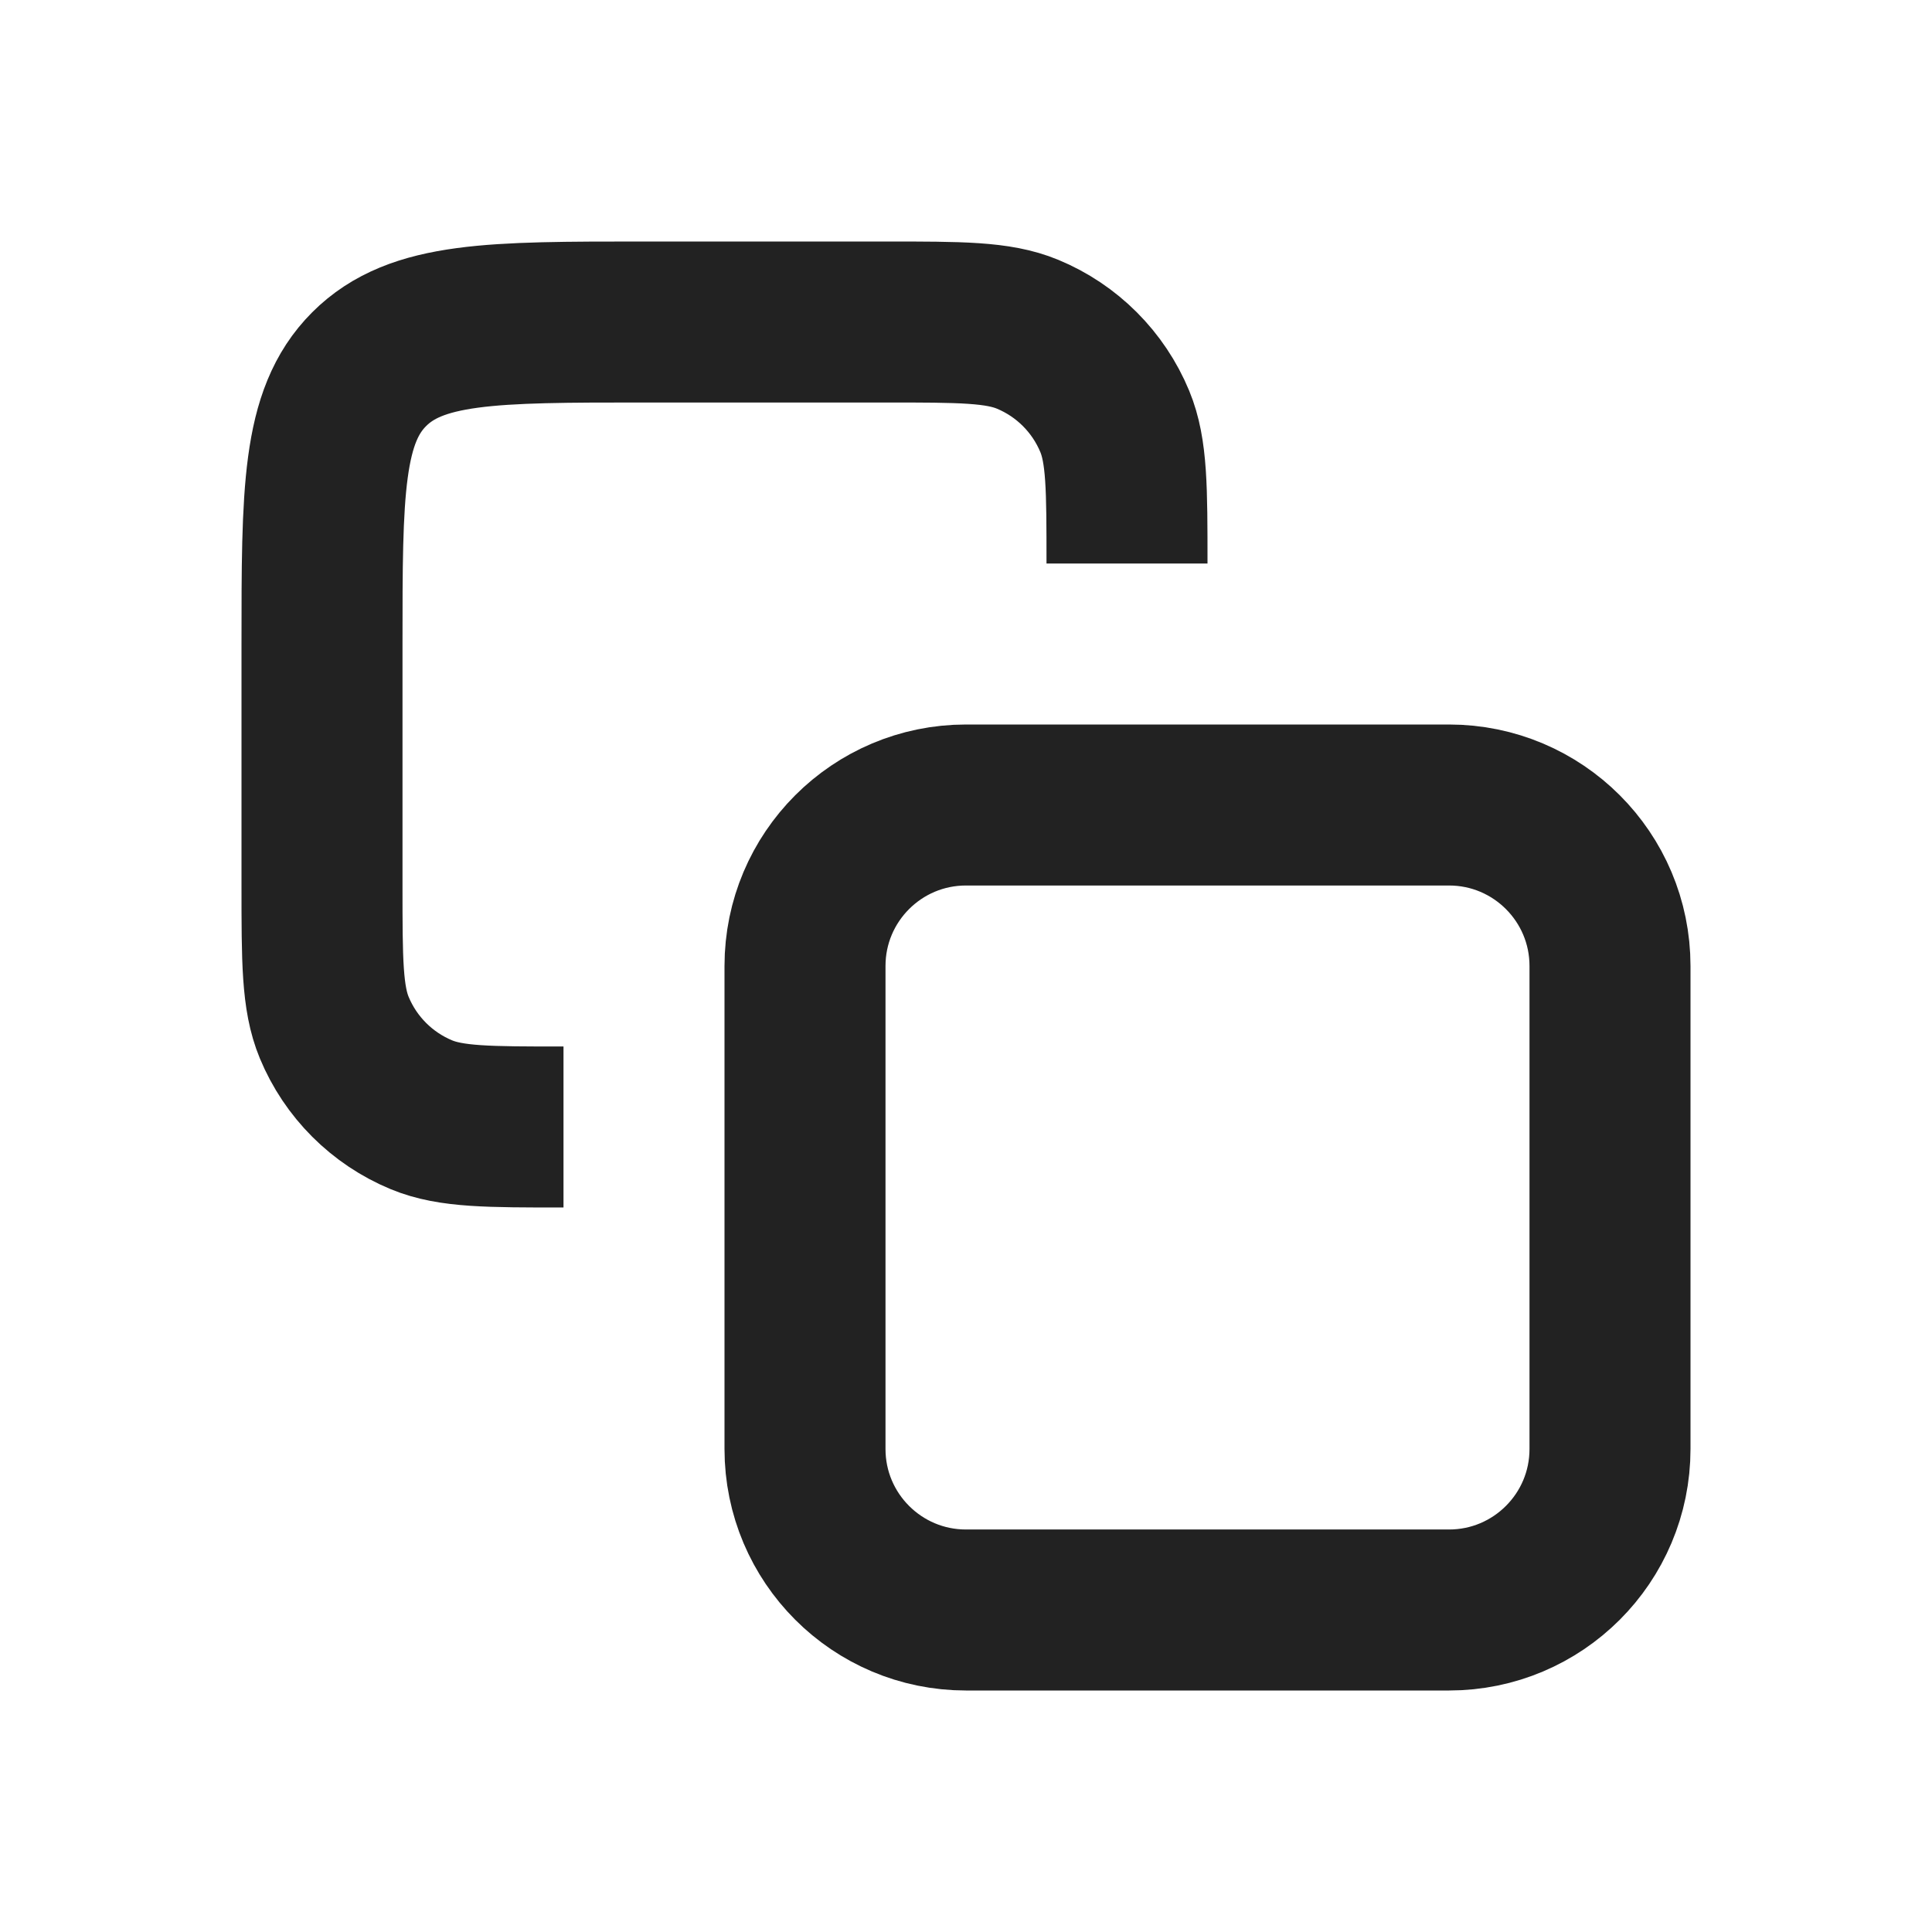
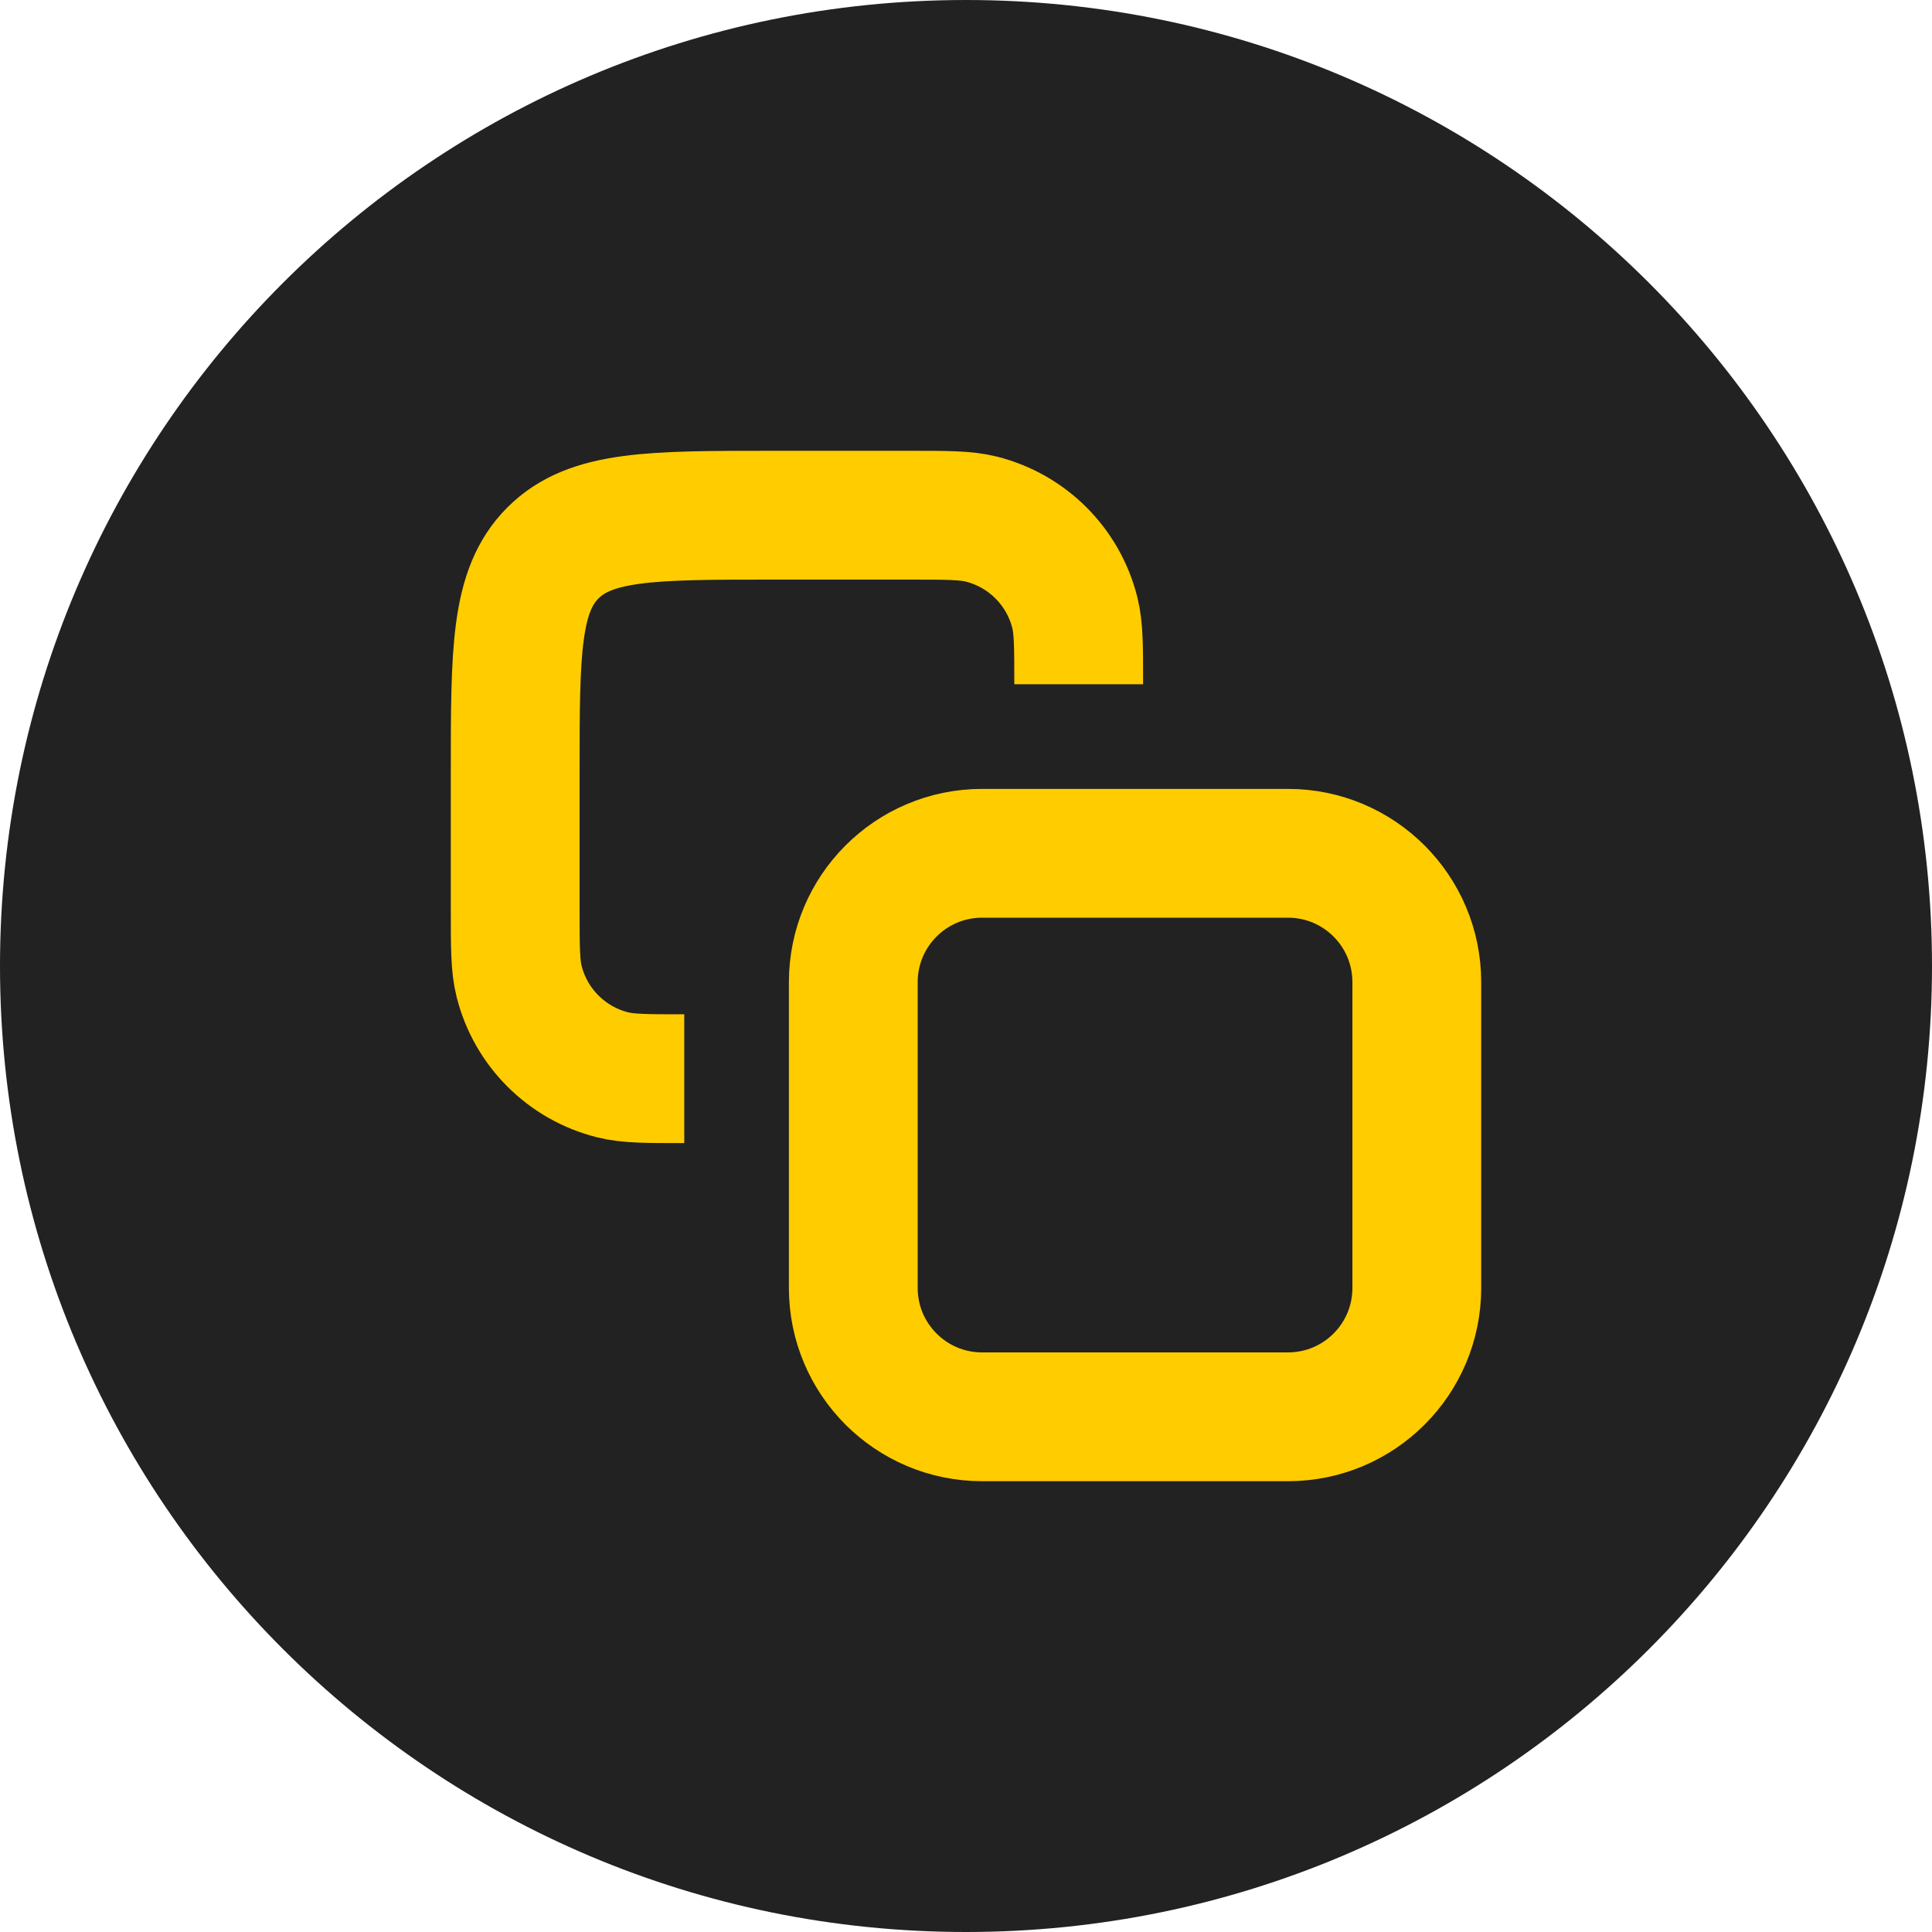
- <svg xmlns="http://www.w3.org/2000/svg" width="24" height="24" viewBox="0 0 24 24" fill="none">
-   <path d="M14 7V7C14 6.068 14 5.602 13.848 5.235C13.645 4.745 13.255 4.355 12.765 4.152C12.398 4 11.932 4 11 4H8C6.114 4 5.172 4 4.586 4.586C4 5.172 4 6.114 4 8V11C4 11.932 4 12.398 4.152 12.765C4.355 13.255 4.745 13.645 5.235 13.848C5.602 14 6.068 14 7 14V14" stroke="#222222" stroke-width="2" />
-   <rect x="10" y="10" width="10" height="10" rx="2" stroke="#222222" stroke-width="2" />
+ <svg xmlns="http://www.w3.org/2000/svg" width="30" height="30" viewBox="0 0 30 30" fill="none">
+   <circle cx="15" cy="15" r="15" fill="#222222" />
+   <path d="M16.75 10.625V10.625C16.75 10.044 16.75 9.753 16.69 9.514C16.511 8.798 15.952 8.239 15.236 8.06C14.997 8 14.706 8 14.125 8H12C10.114 8 9.172 8 8.586 8.586C8 9.172 8 10.114 8 12V14.125C8 14.706 8 14.997 8.06 15.236C8.239 15.952 8.798 16.511 9.514 16.69C9.753 16.75 10.044 16.75 10.625 16.75V16.75" stroke="#FFCC00" stroke-width="2" />
+   <rect x="13.25" y="13.25" width="8.75" height="8.75" rx="2" stroke="#FFCC00" stroke-width="2" />
</svg>
